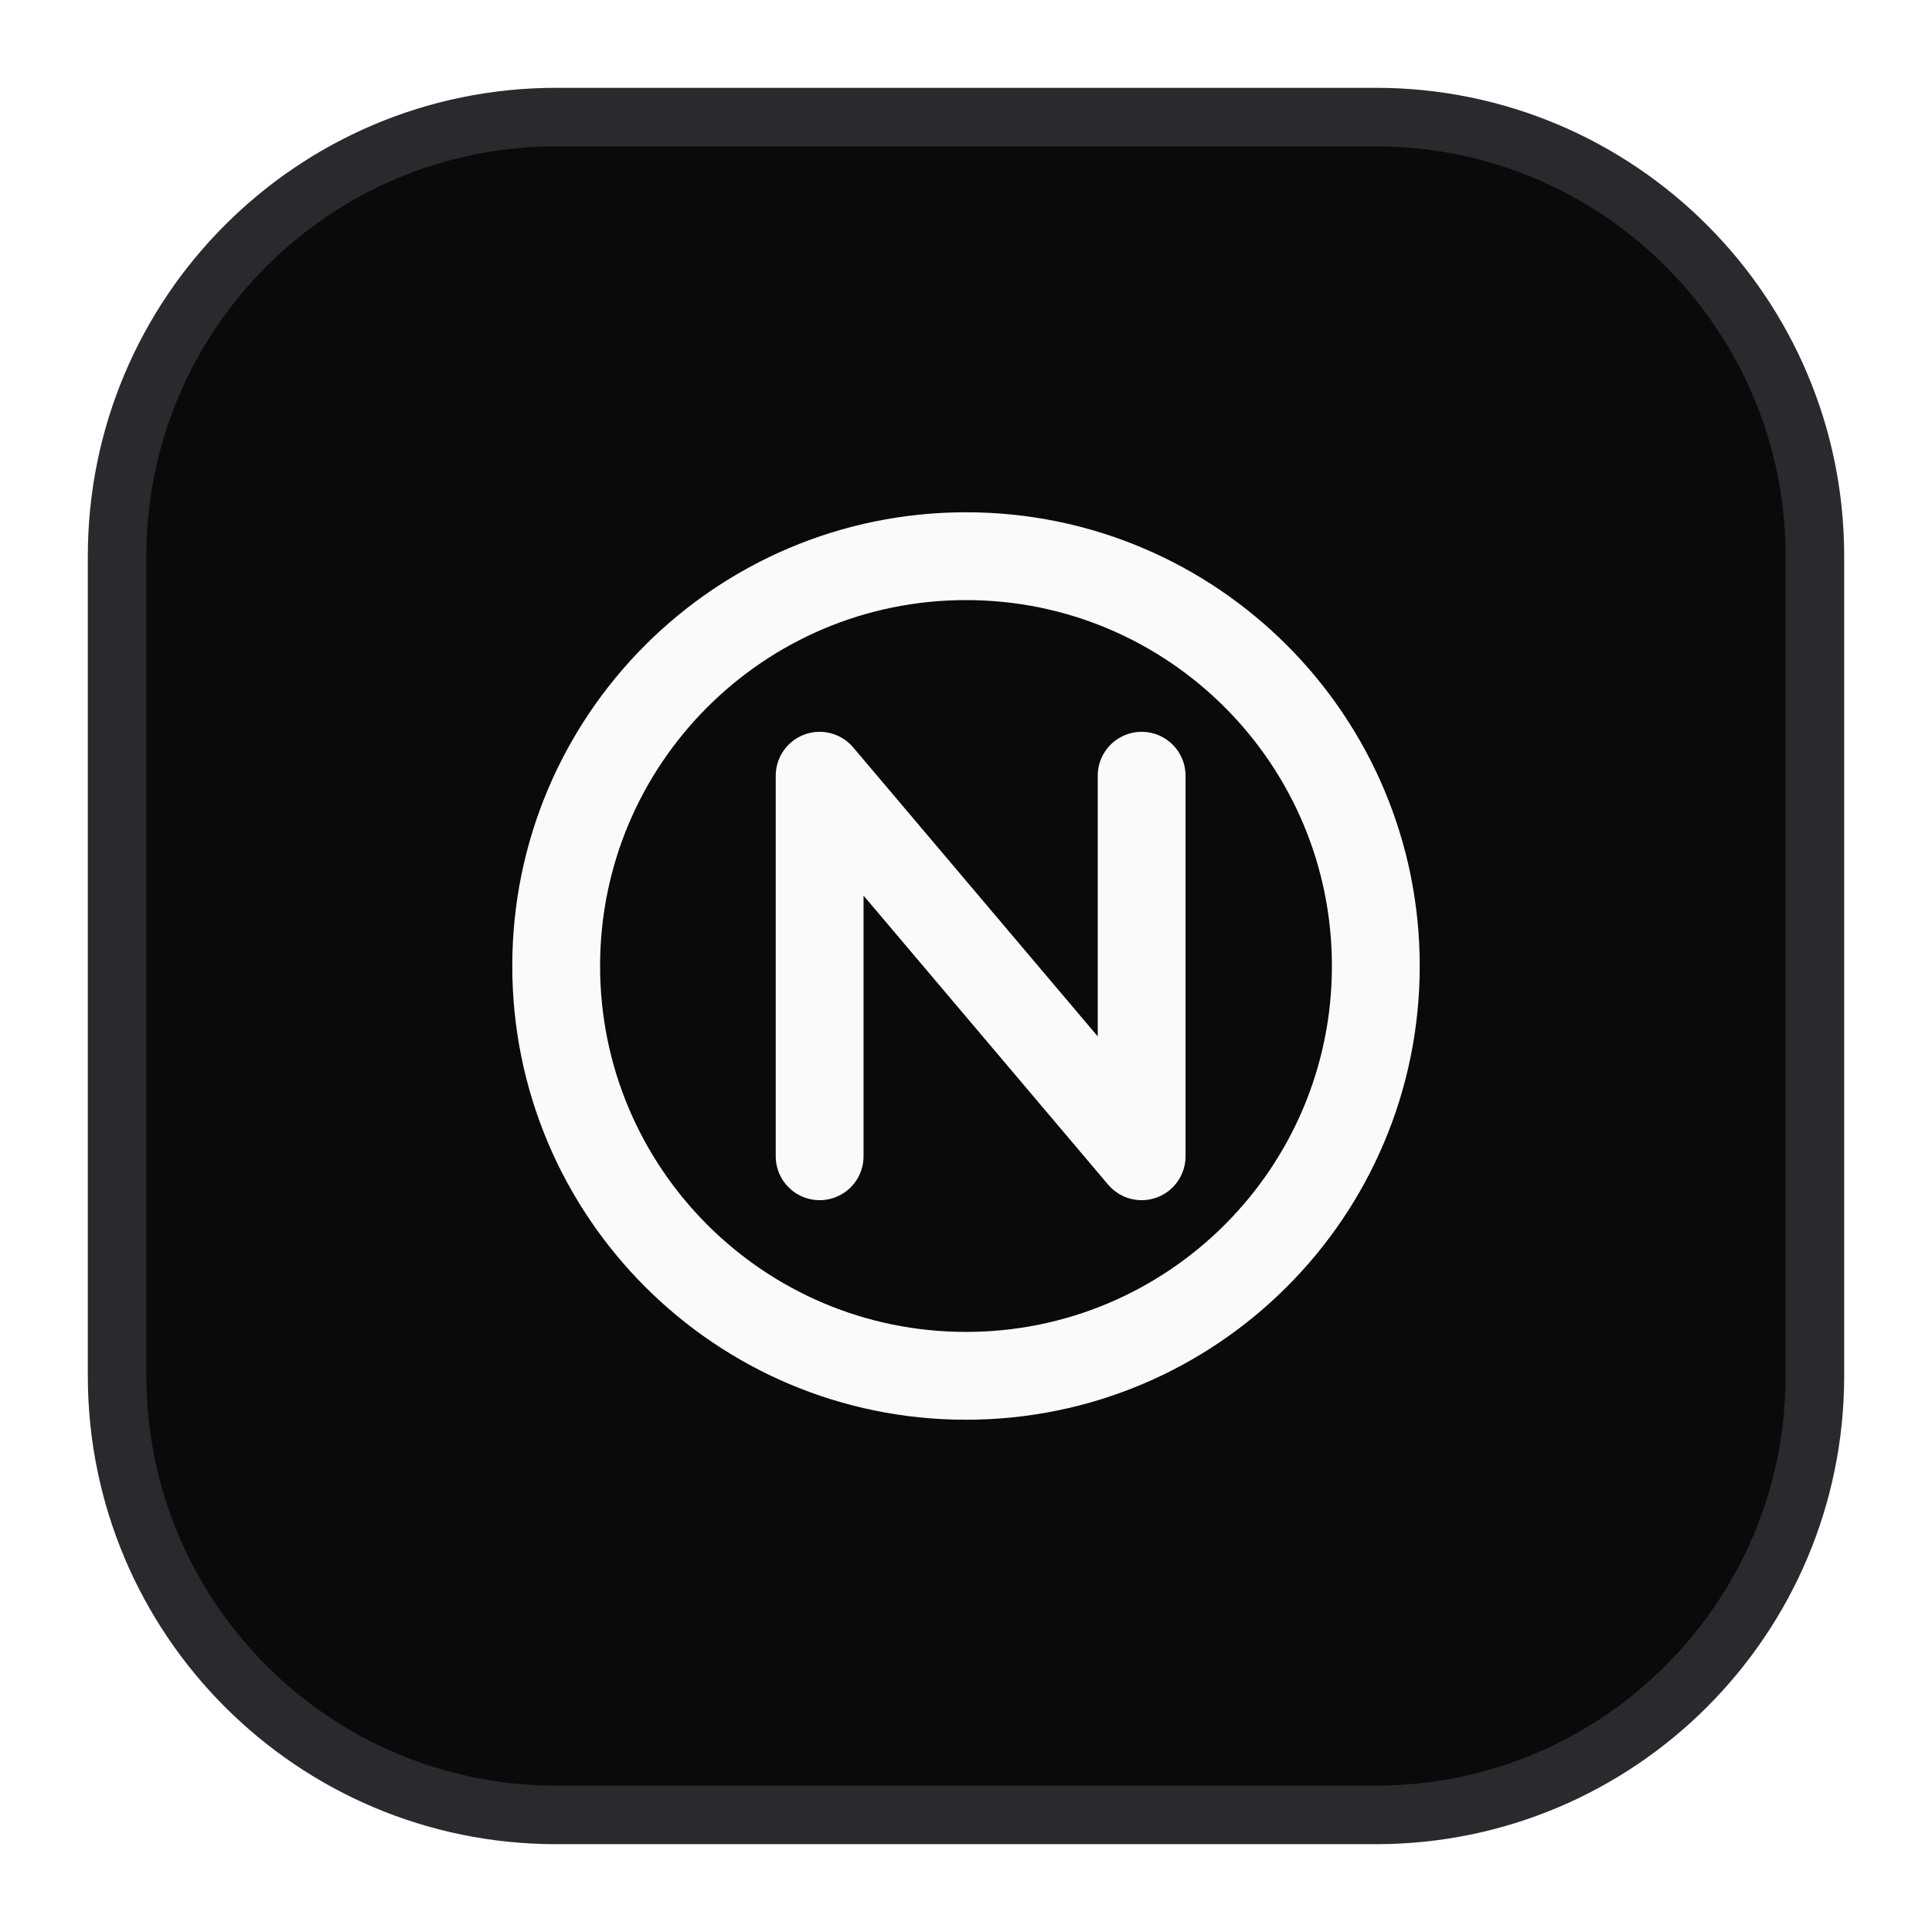
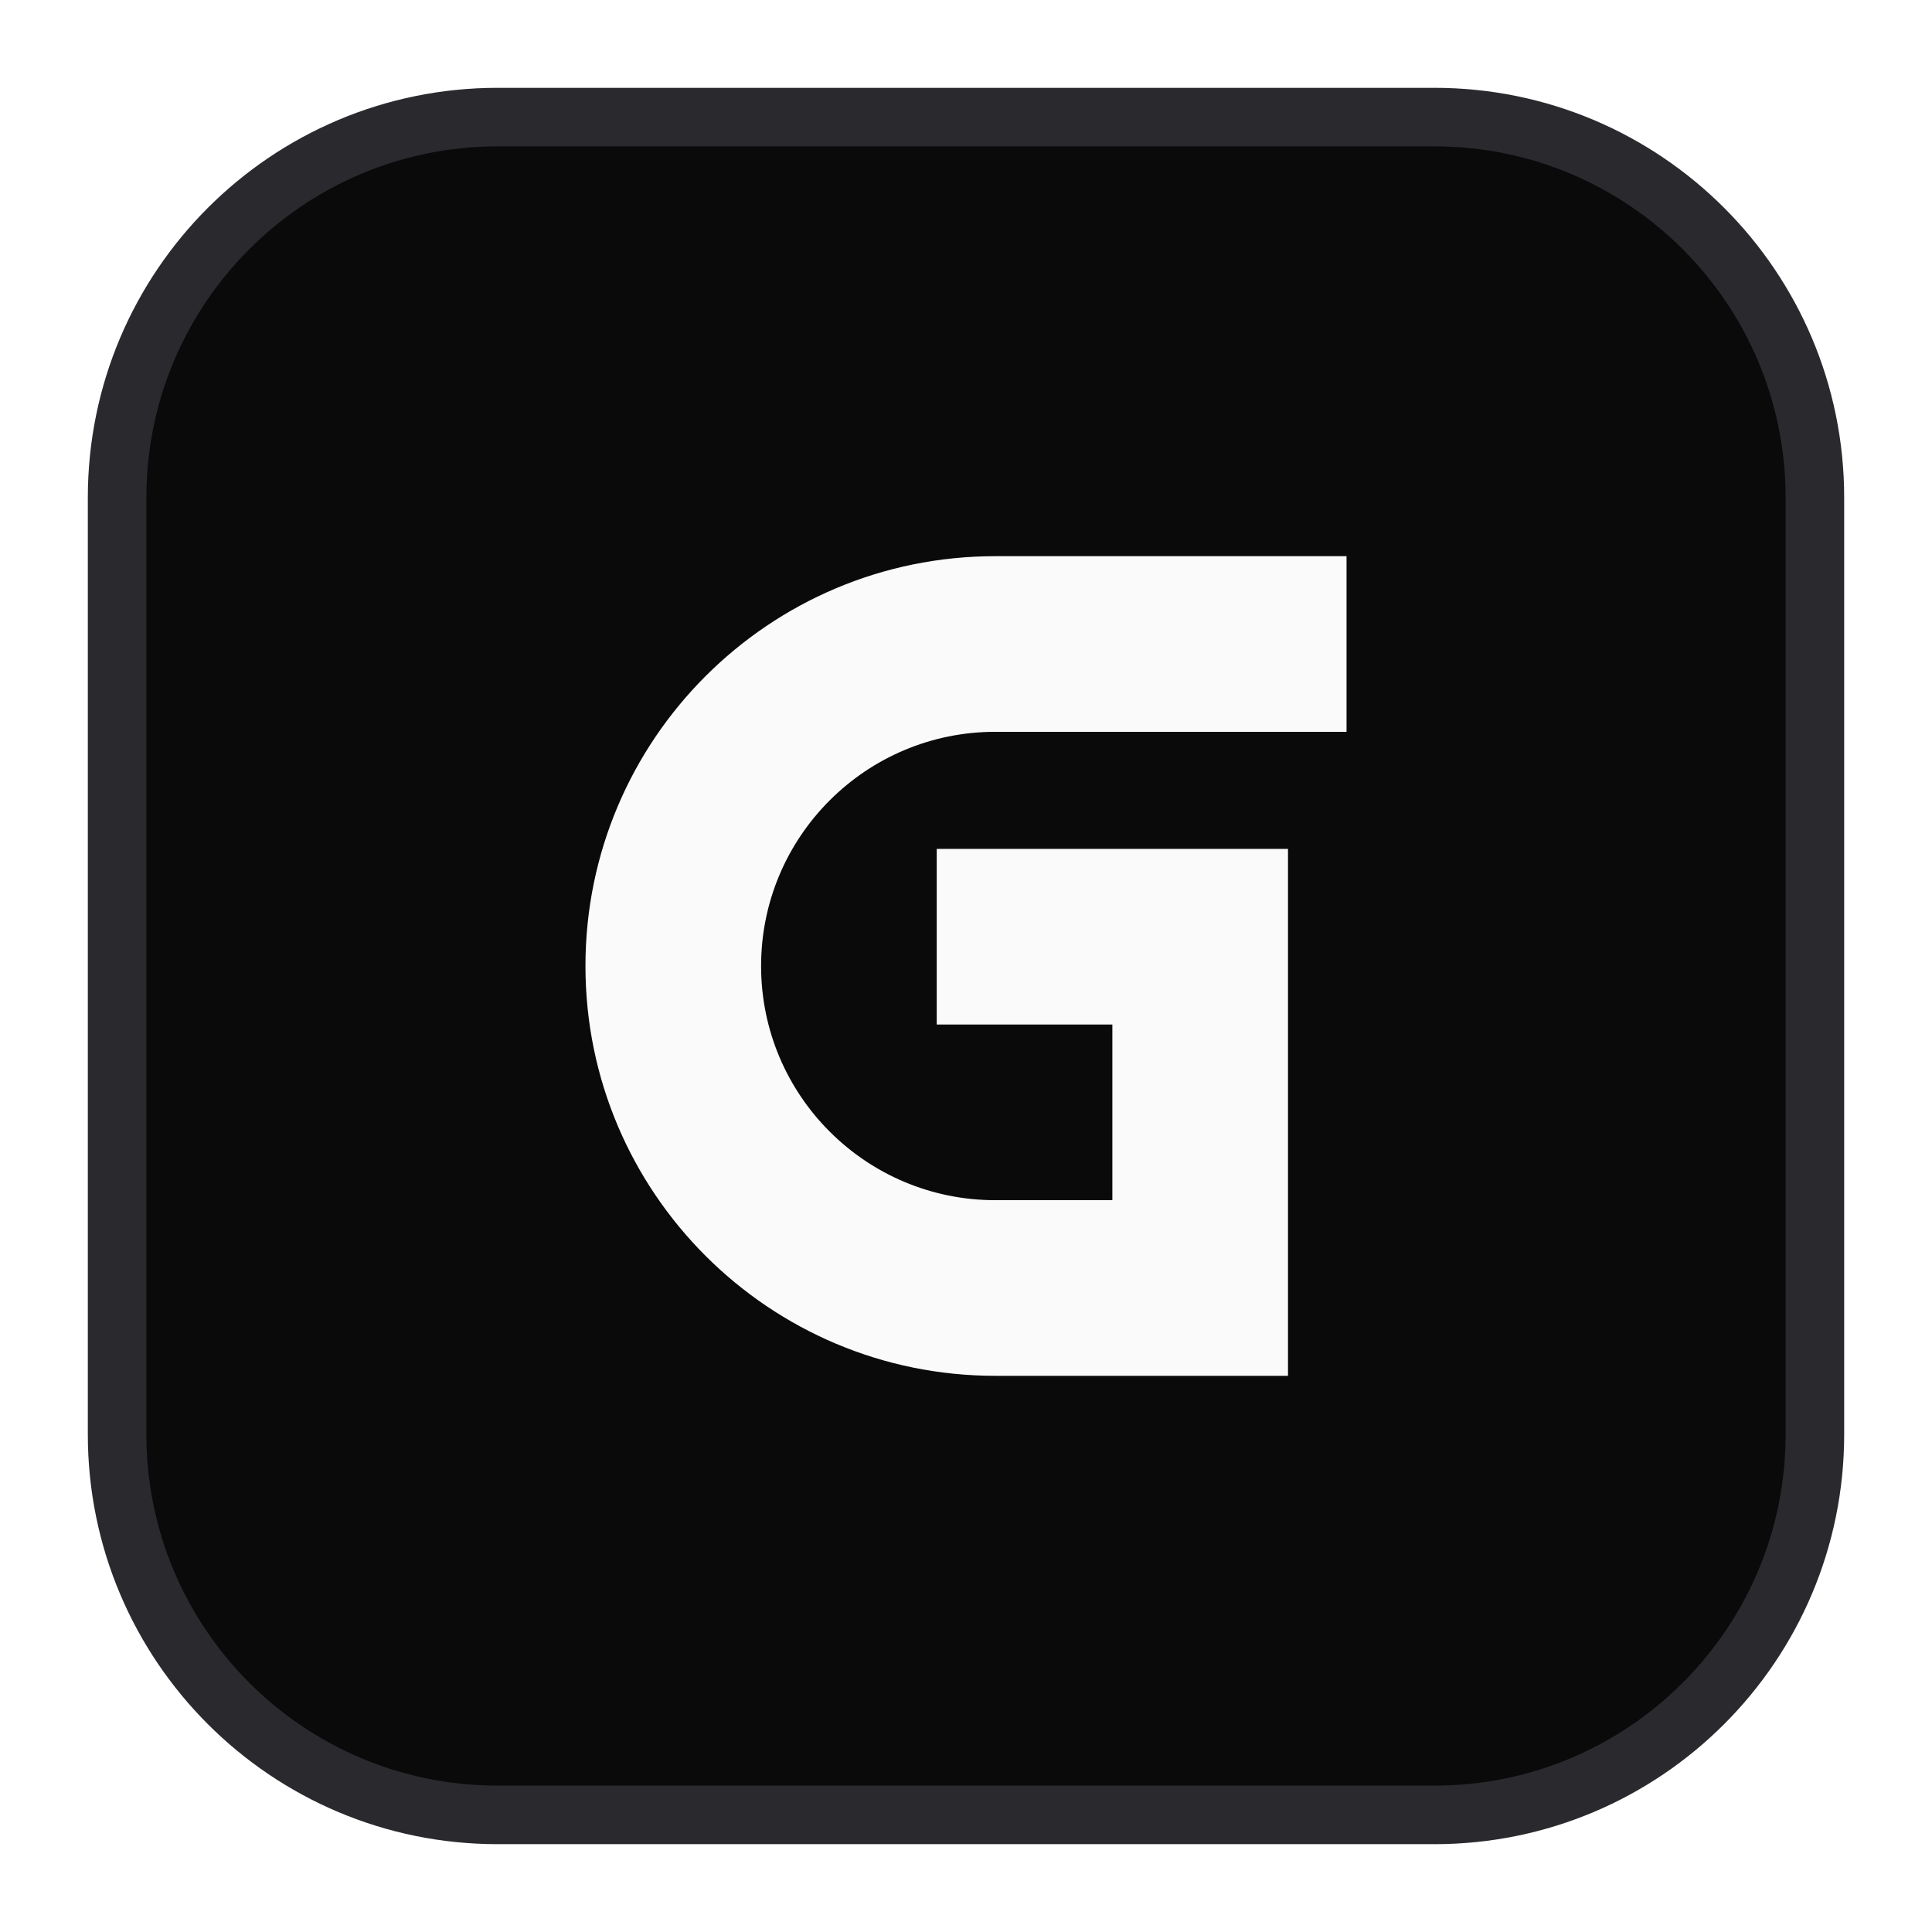
<svg xmlns="http://www.w3.org/2000/svg" width="132" height="132" viewBox="0 0 132 132" fill="none">
-   <rect x="8" y="8" width="116" height="116" rx="30" fill="#0A0A0A" stroke="#2A2A2E" stroke-width="4" />
-   <circle cx="66" cy="66" r="28" stroke="#FAFAFA" stroke-width="6" />
-   <path d="M56 79V53L78 79V53" stroke="#FAFAFA" stroke-width="6" stroke-linecap="round" stroke-linejoin="round" />
+   <rect x="8" y="8" width="116" height="116" rx="26" fill="#0A0A0A" stroke="#2A2A2E" stroke-width="4" />
+   <path d="M40 66C40 50.536 52.536 38 68 38H92V50H68C59.163 50 52 57.163 52 66C52 74.837 59.163 82 68 82H76V70H64V58H88V94H68C52.536 94 40 81.464 40 66Z" fill="#FAFAFA" />
</svg>
